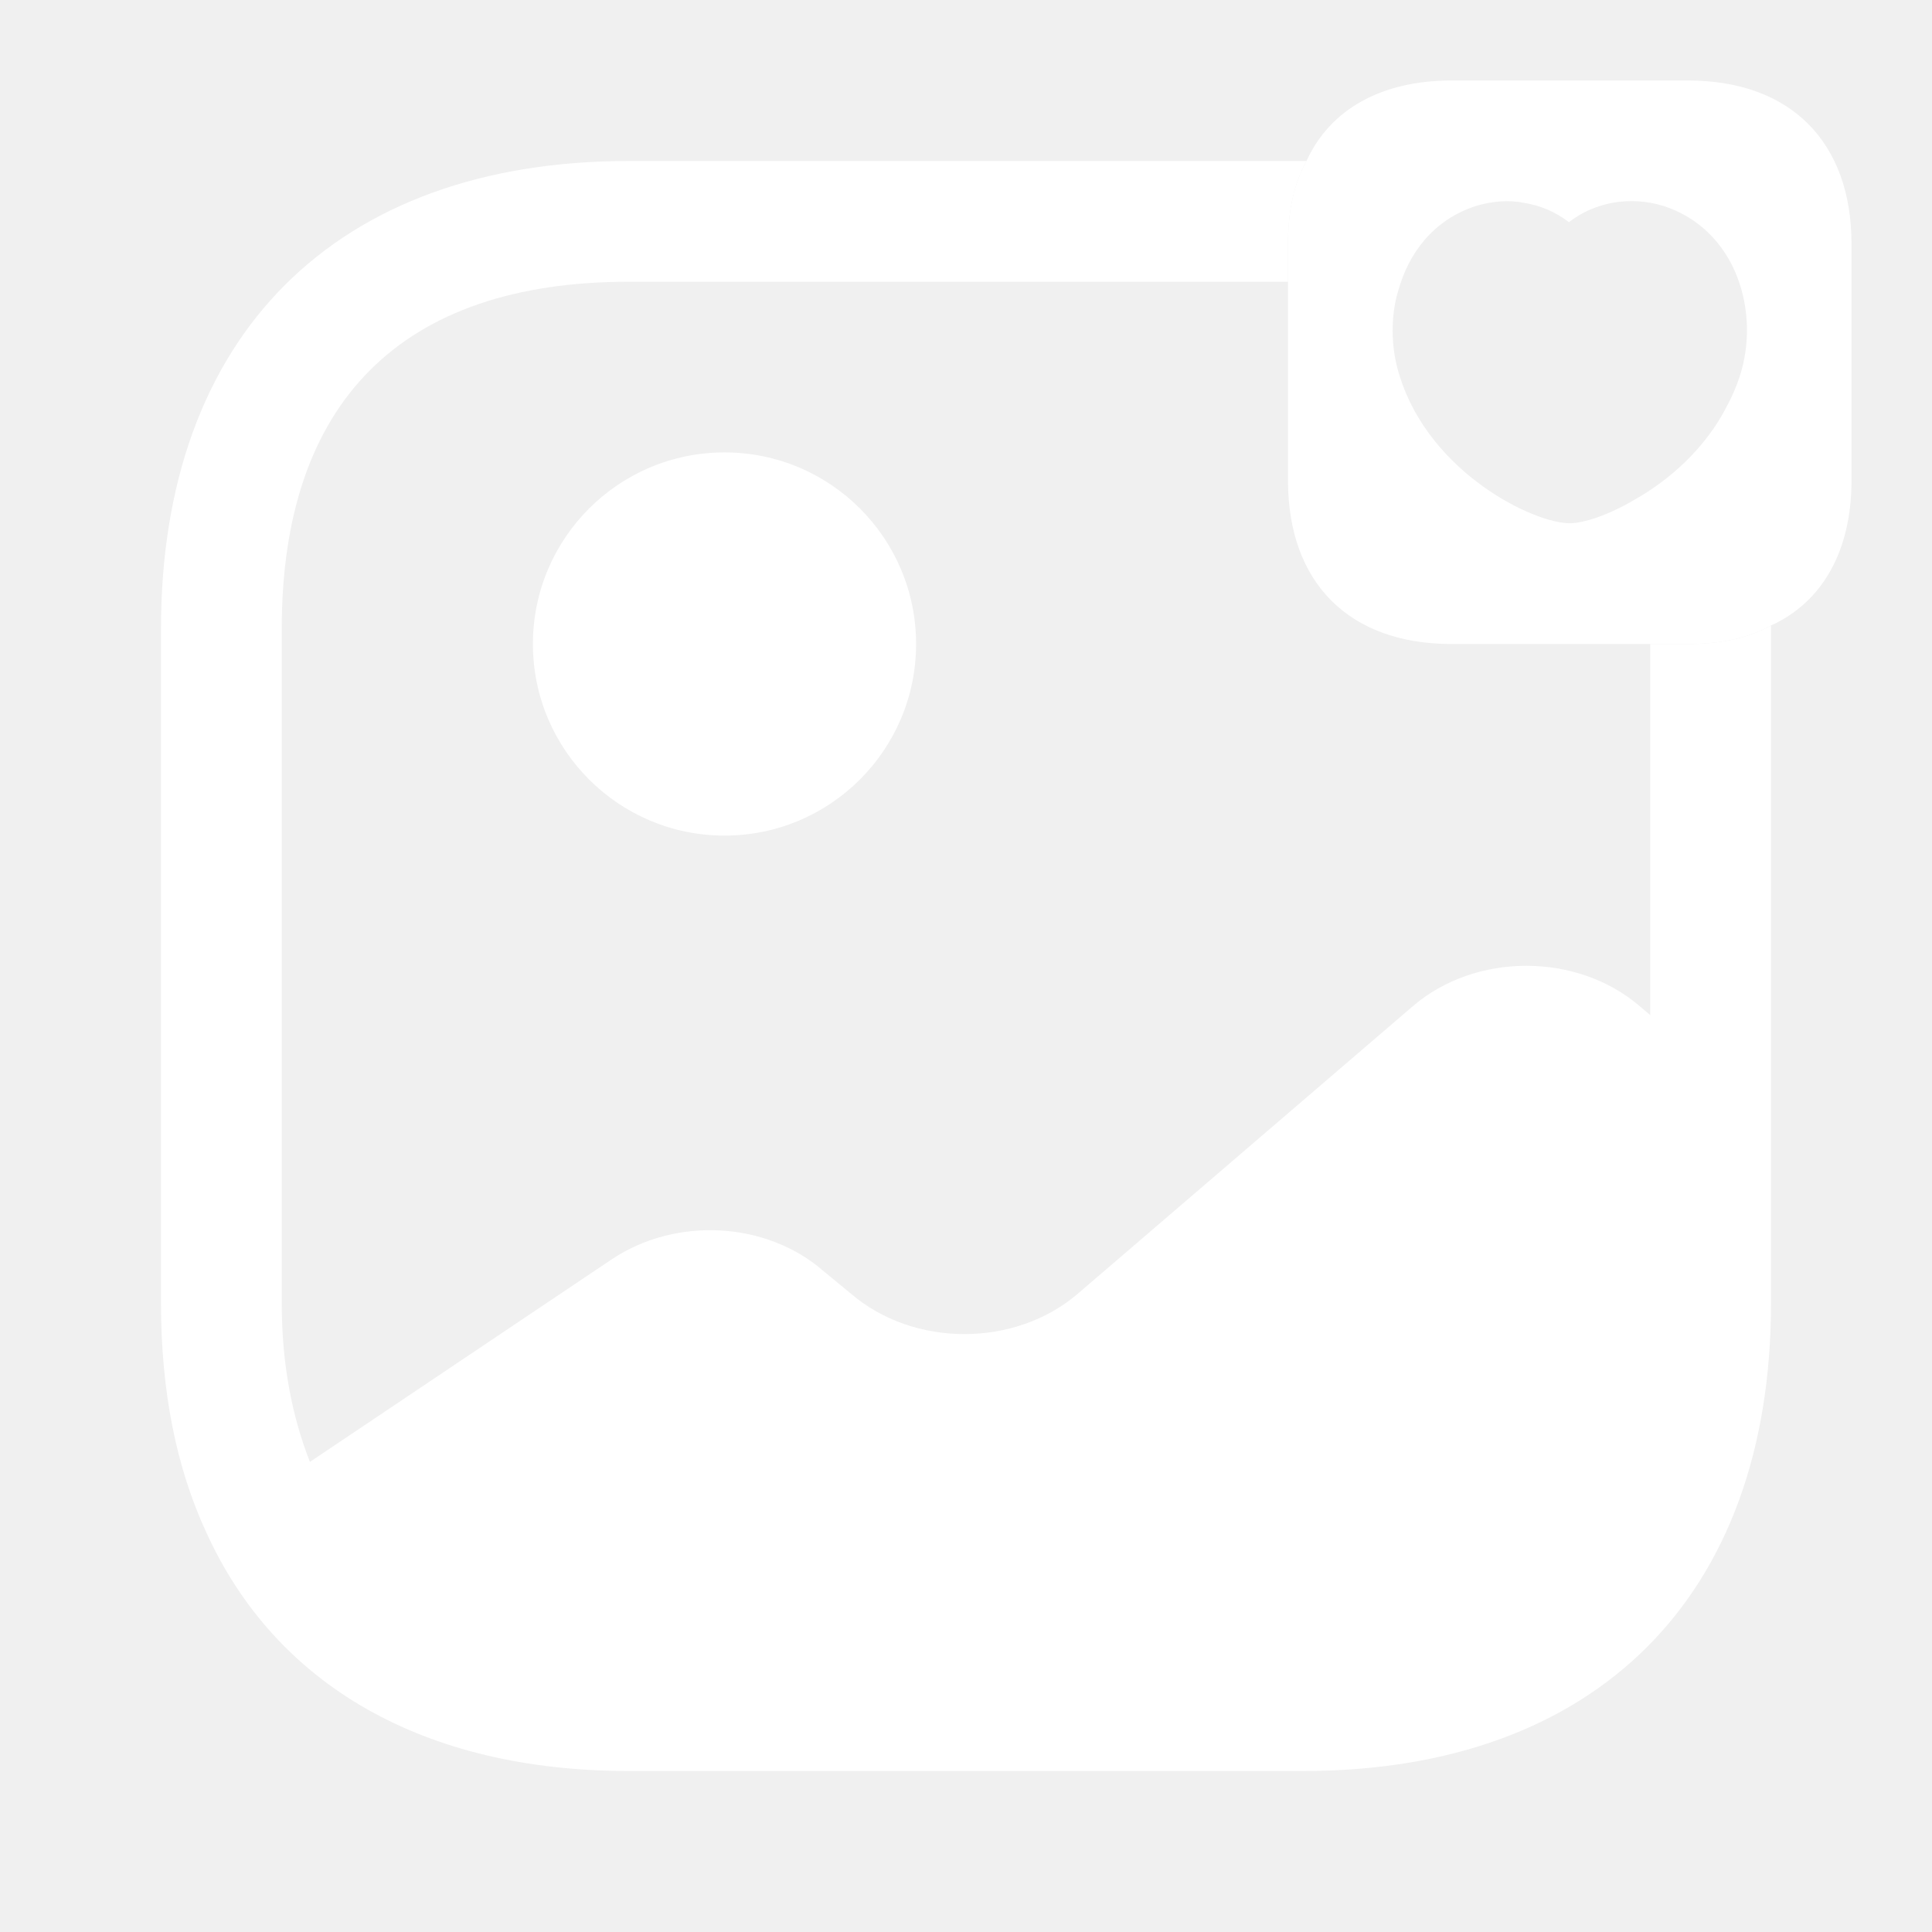
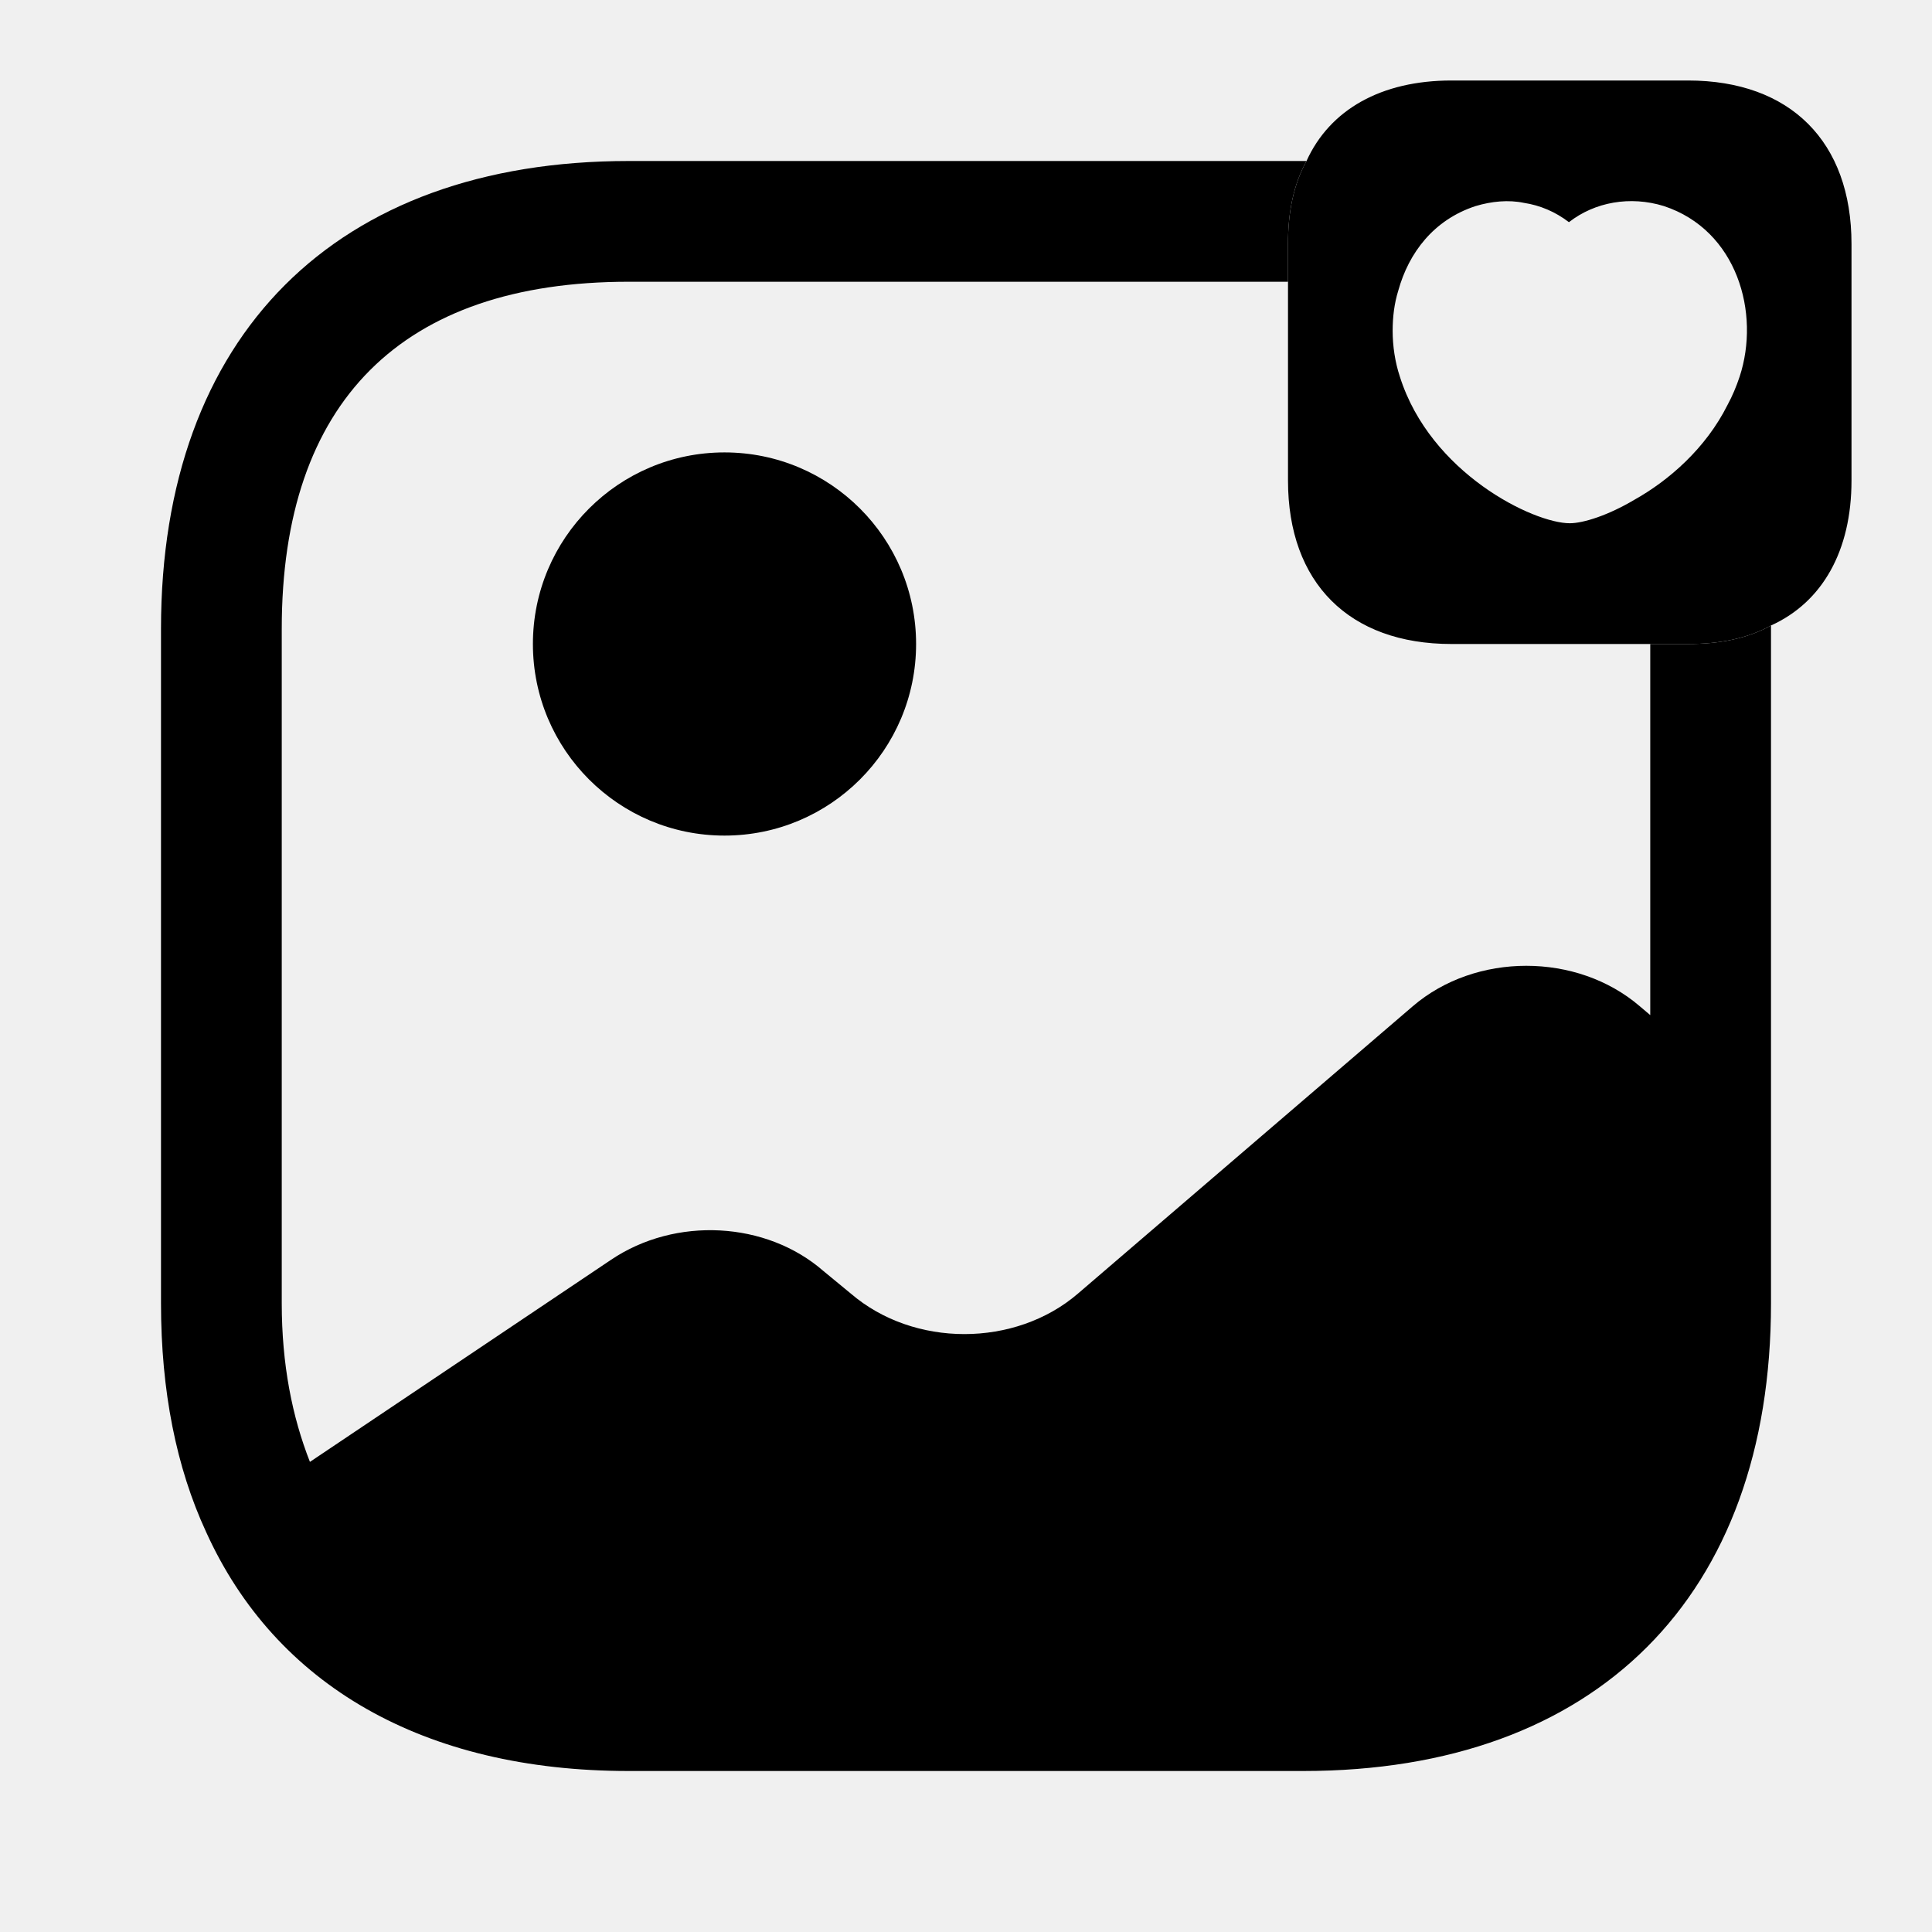
- <svg xmlns="http://www.w3.org/2000/svg" id="img" width="24" height="24" viewBox="0 0 24 24" fill="none">
-   <path d="M9 10.38C10.315 10.38 11.38 9.314 11.38 8C11.38 6.686 10.315 5.62 9 5.62C7.686 5.62 6.62 6.686 6.62 8C6.62 9.314 7.686 10.38 9 10.38Z" fill="white" />
-   <path d="M20.97 8H20.5V12.61L20.37 12.5C19.59 11.83 18.33 11.83 17.55 12.5L13.39 16.07C12.61 16.74 11.35 16.74 10.57 16.07L10.23 15.79C9.52 15.17 8.39 15.11 7.59 15.65L3.85 18.16C3.63 17.6 3.5 16.95 3.5 16.19V7.81C3.5 4.99 4.99 3.5 7.81 3.5H16V3.03C16 2.63 16.07 2.29 16.23 2H7.81C4.17 2 2 4.17 2 7.81V16.19C2 17.28 2.19 18.23 2.56 19.03C3.42 20.93 5.26 22 7.81 22H16.19C19.83 22 22 19.83 22 16.19V7.77C21.71 7.93 21.37 8 20.97 8Z" fill="white" />
-   <path d="M20.97 1H18.03C17.16 1 16.52 1.36 16.23 2C16.07 2.29 16 2.63 16 3.03V3.5V5.97C16 7.24 16.76 8 18.03 8H20.5H20.97C21.37 8 21.71 7.93 22 7.77C22.64 7.48 23 6.84 23 5.97V3.03C23 1.76 22.24 1 20.97 1ZM20.3 6.21C19.98 6.4 19.67 6.5 19.5 6.5C19.05 6.5 17.77 5.88 17.39 4.68C17.33 4.5 17.3 4.3 17.3 4.11C17.3 3.94 17.32 3.77 17.37 3.61C17.5 3.14 17.81 2.73 18.33 2.56C18.53 2.5 18.74 2.48 18.93 2.52C19.13 2.55 19.32 2.63 19.49 2.76C19.81 2.51 20.25 2.43 20.67 2.56C21.58 2.86 21.87 3.89 21.61 4.68C21.57 4.8 21.52 4.92 21.46 5.03C21.19 5.57 20.73 5.97 20.3 6.21Z" fill="white" />
+ <svg xmlns="http://www.w3.org/2000/svg" id="img" width="24" height="24" viewBox="0 0 24 24" fill="currentColor">
+   <path d="M9 10.38C10.315 10.38 11.38 9.314 11.38 8C11.38 6.686 10.315 5.62 9 5.62C7.686 5.62 6.62 6.686 6.62 8C6.62 9.314 7.686 10.38 9 10.38Z" />
+   <path d="M20.97 8H20.5V12.61L20.37 12.5C19.59 11.83 18.33 11.83 17.55 12.5L13.39 16.07C12.61 16.74 11.35 16.74 10.57 16.07L10.23 15.79C9.52 15.17 8.39 15.11 7.59 15.65L3.85 18.16C3.63 17.6 3.5 16.95 3.5 16.19V7.81C3.5 4.99 4.99 3.5 7.81 3.5H16V3.03C16 2.63 16.07 2.29 16.23 2H7.81C4.17 2 2 4.17 2 7.81V16.19C2 17.28 2.19 18.23 2.56 19.03C3.42 20.93 5.26 22 7.81 22H16.19C19.83 22 22 19.83 22 16.19V7.77C21.71 7.93 21.37 8 20.97 8Z" />
+   <path d="M20.97 1H18.03C17.16 1 16.52 1.36 16.23 2C16.07 2.29 16 2.63 16 3.03V3.5V5.97C16 7.24 16.76 8 18.03 8H20.5H20.97C21.37 8 21.71 7.93 22 7.77C22.64 7.48 23 6.84 23 5.97V3.03C23 1.76 22.24 1 20.97 1ZM20.3 6.21C19.98 6.4 19.67 6.5 19.5 6.5C19.05 6.5 17.77 5.88 17.39 4.68C17.33 4.5 17.3 4.3 17.3 4.11C17.3 3.94 17.32 3.77 17.37 3.61C17.5 3.14 17.81 2.73 18.33 2.56C18.53 2.5 18.74 2.48 18.93 2.52C19.13 2.55 19.32 2.63 19.49 2.76C19.81 2.51 20.25 2.43 20.67 2.56C21.58 2.86 21.87 3.89 21.61 4.68C21.57 4.8 21.52 4.92 21.46 5.03C21.19 5.57 20.73 5.97 20.3 6.21Z" />
</svg>
